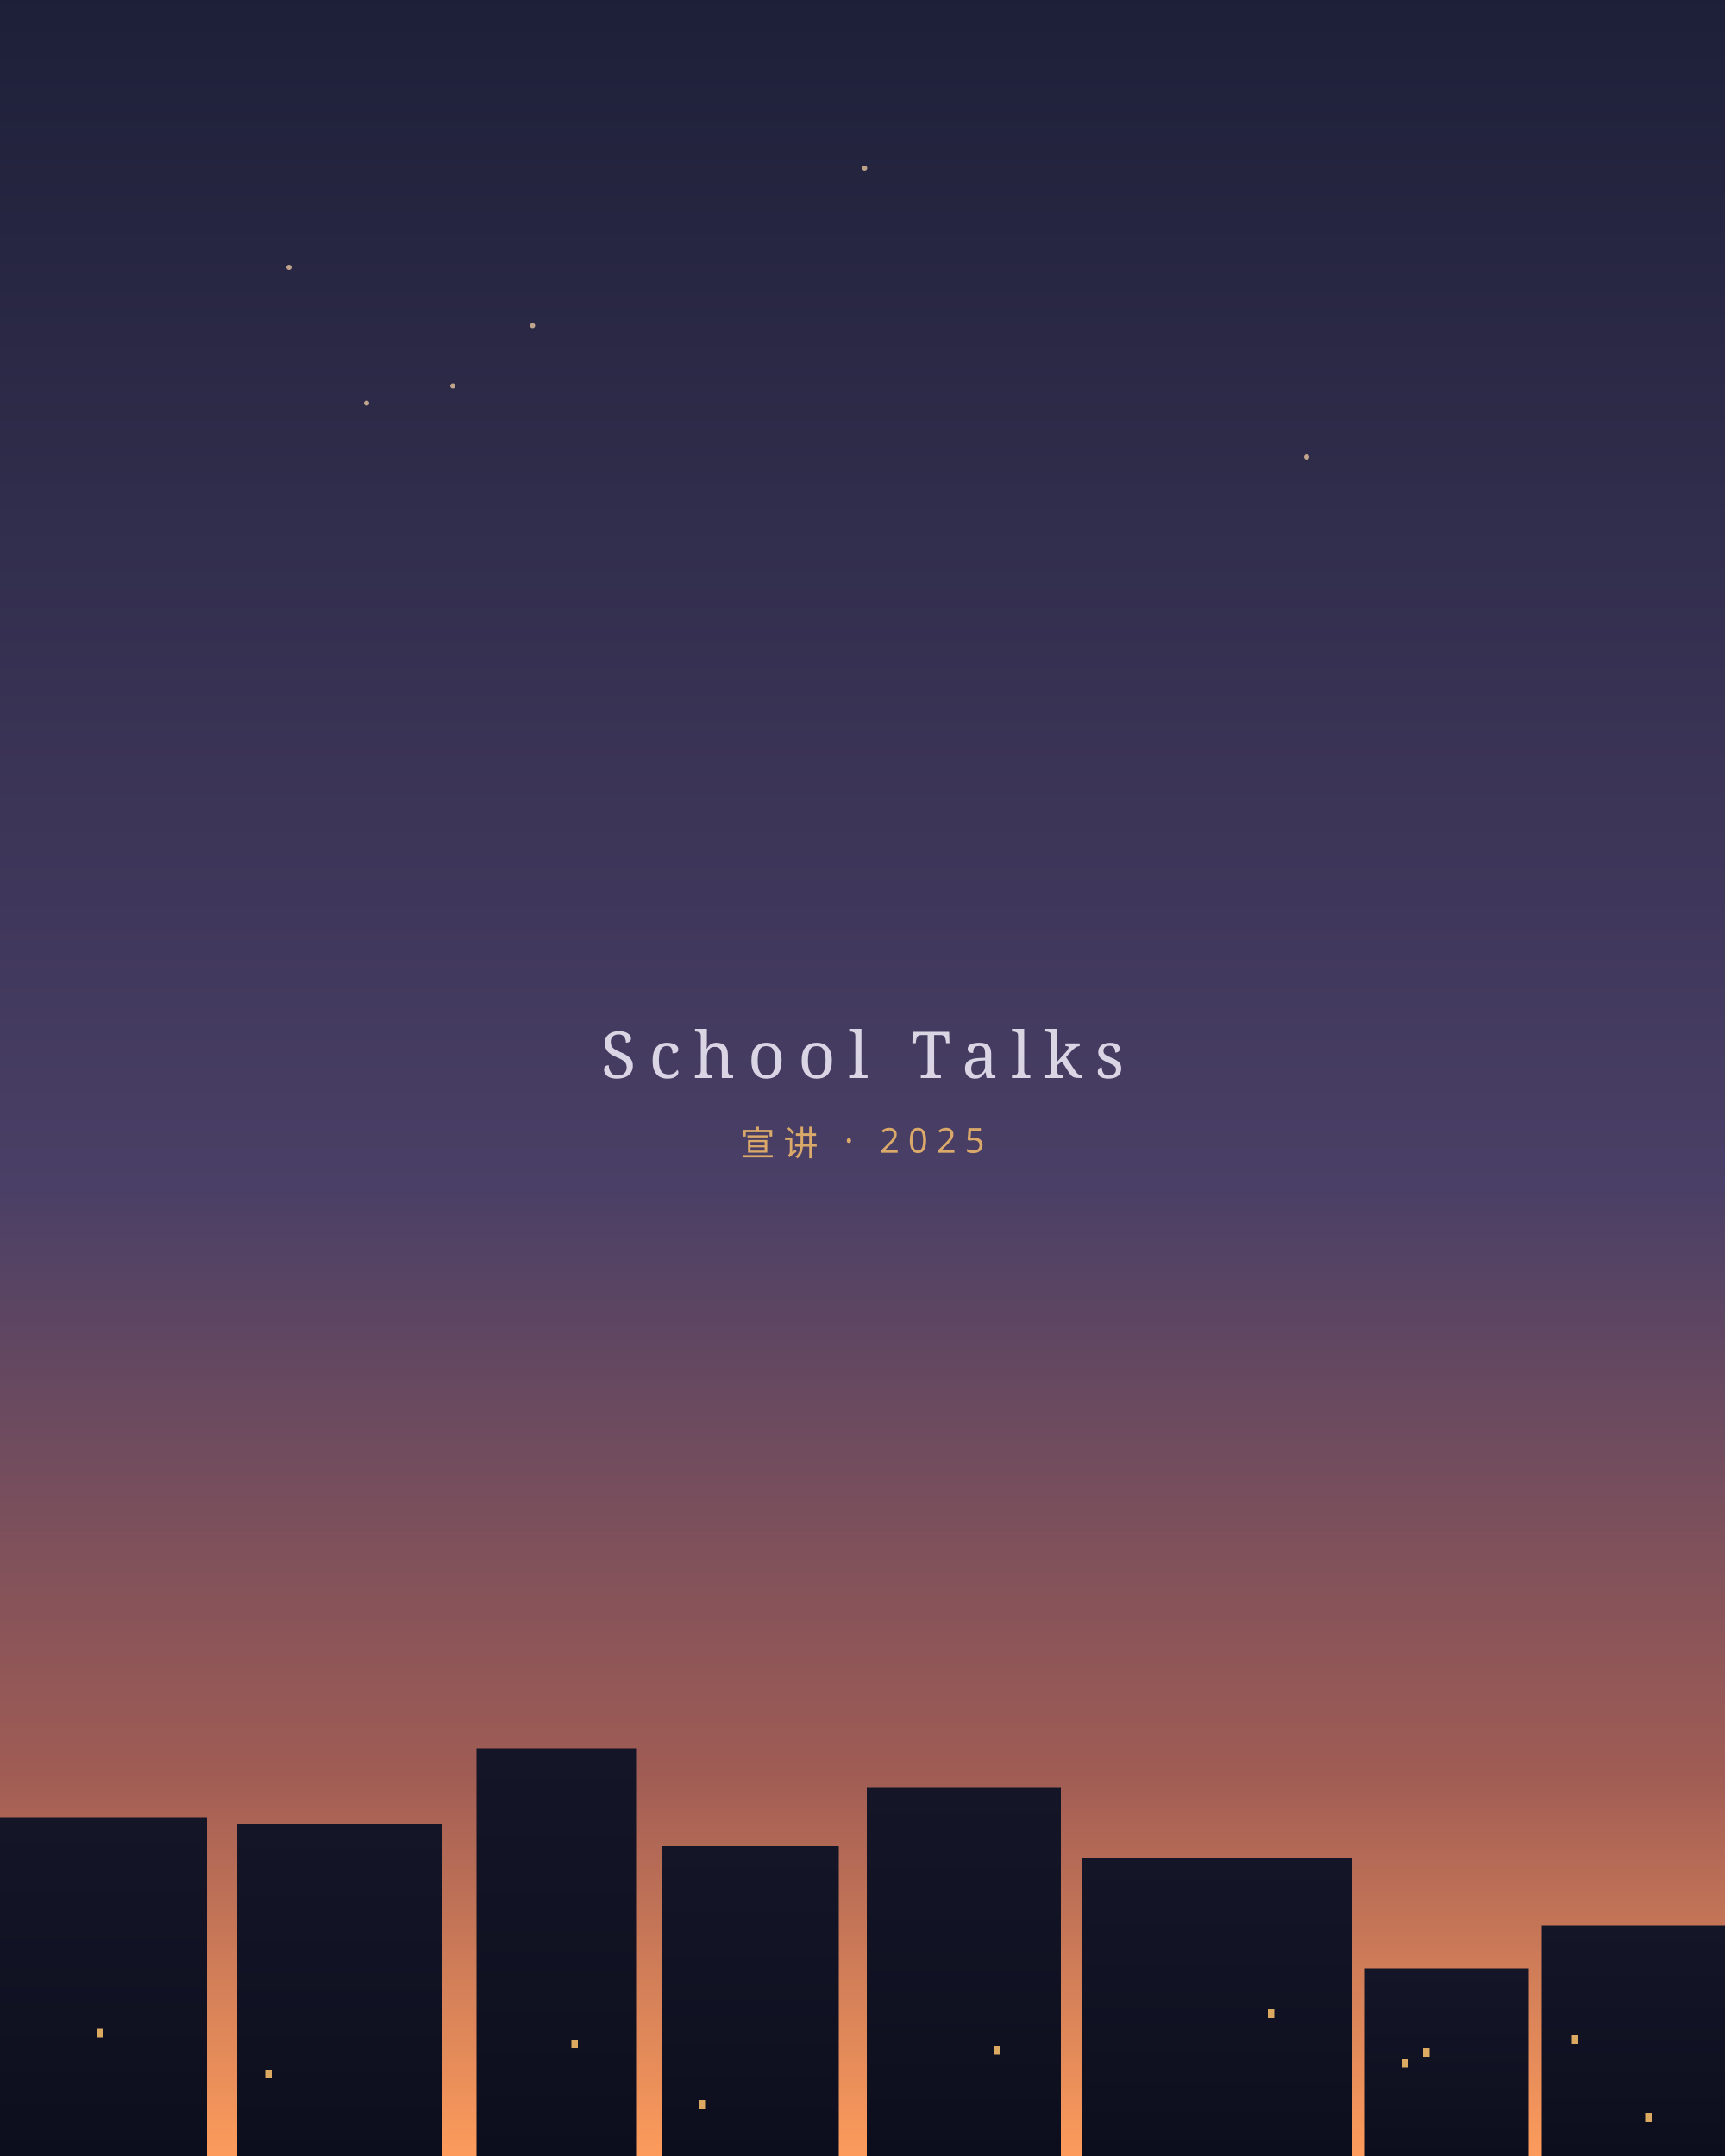
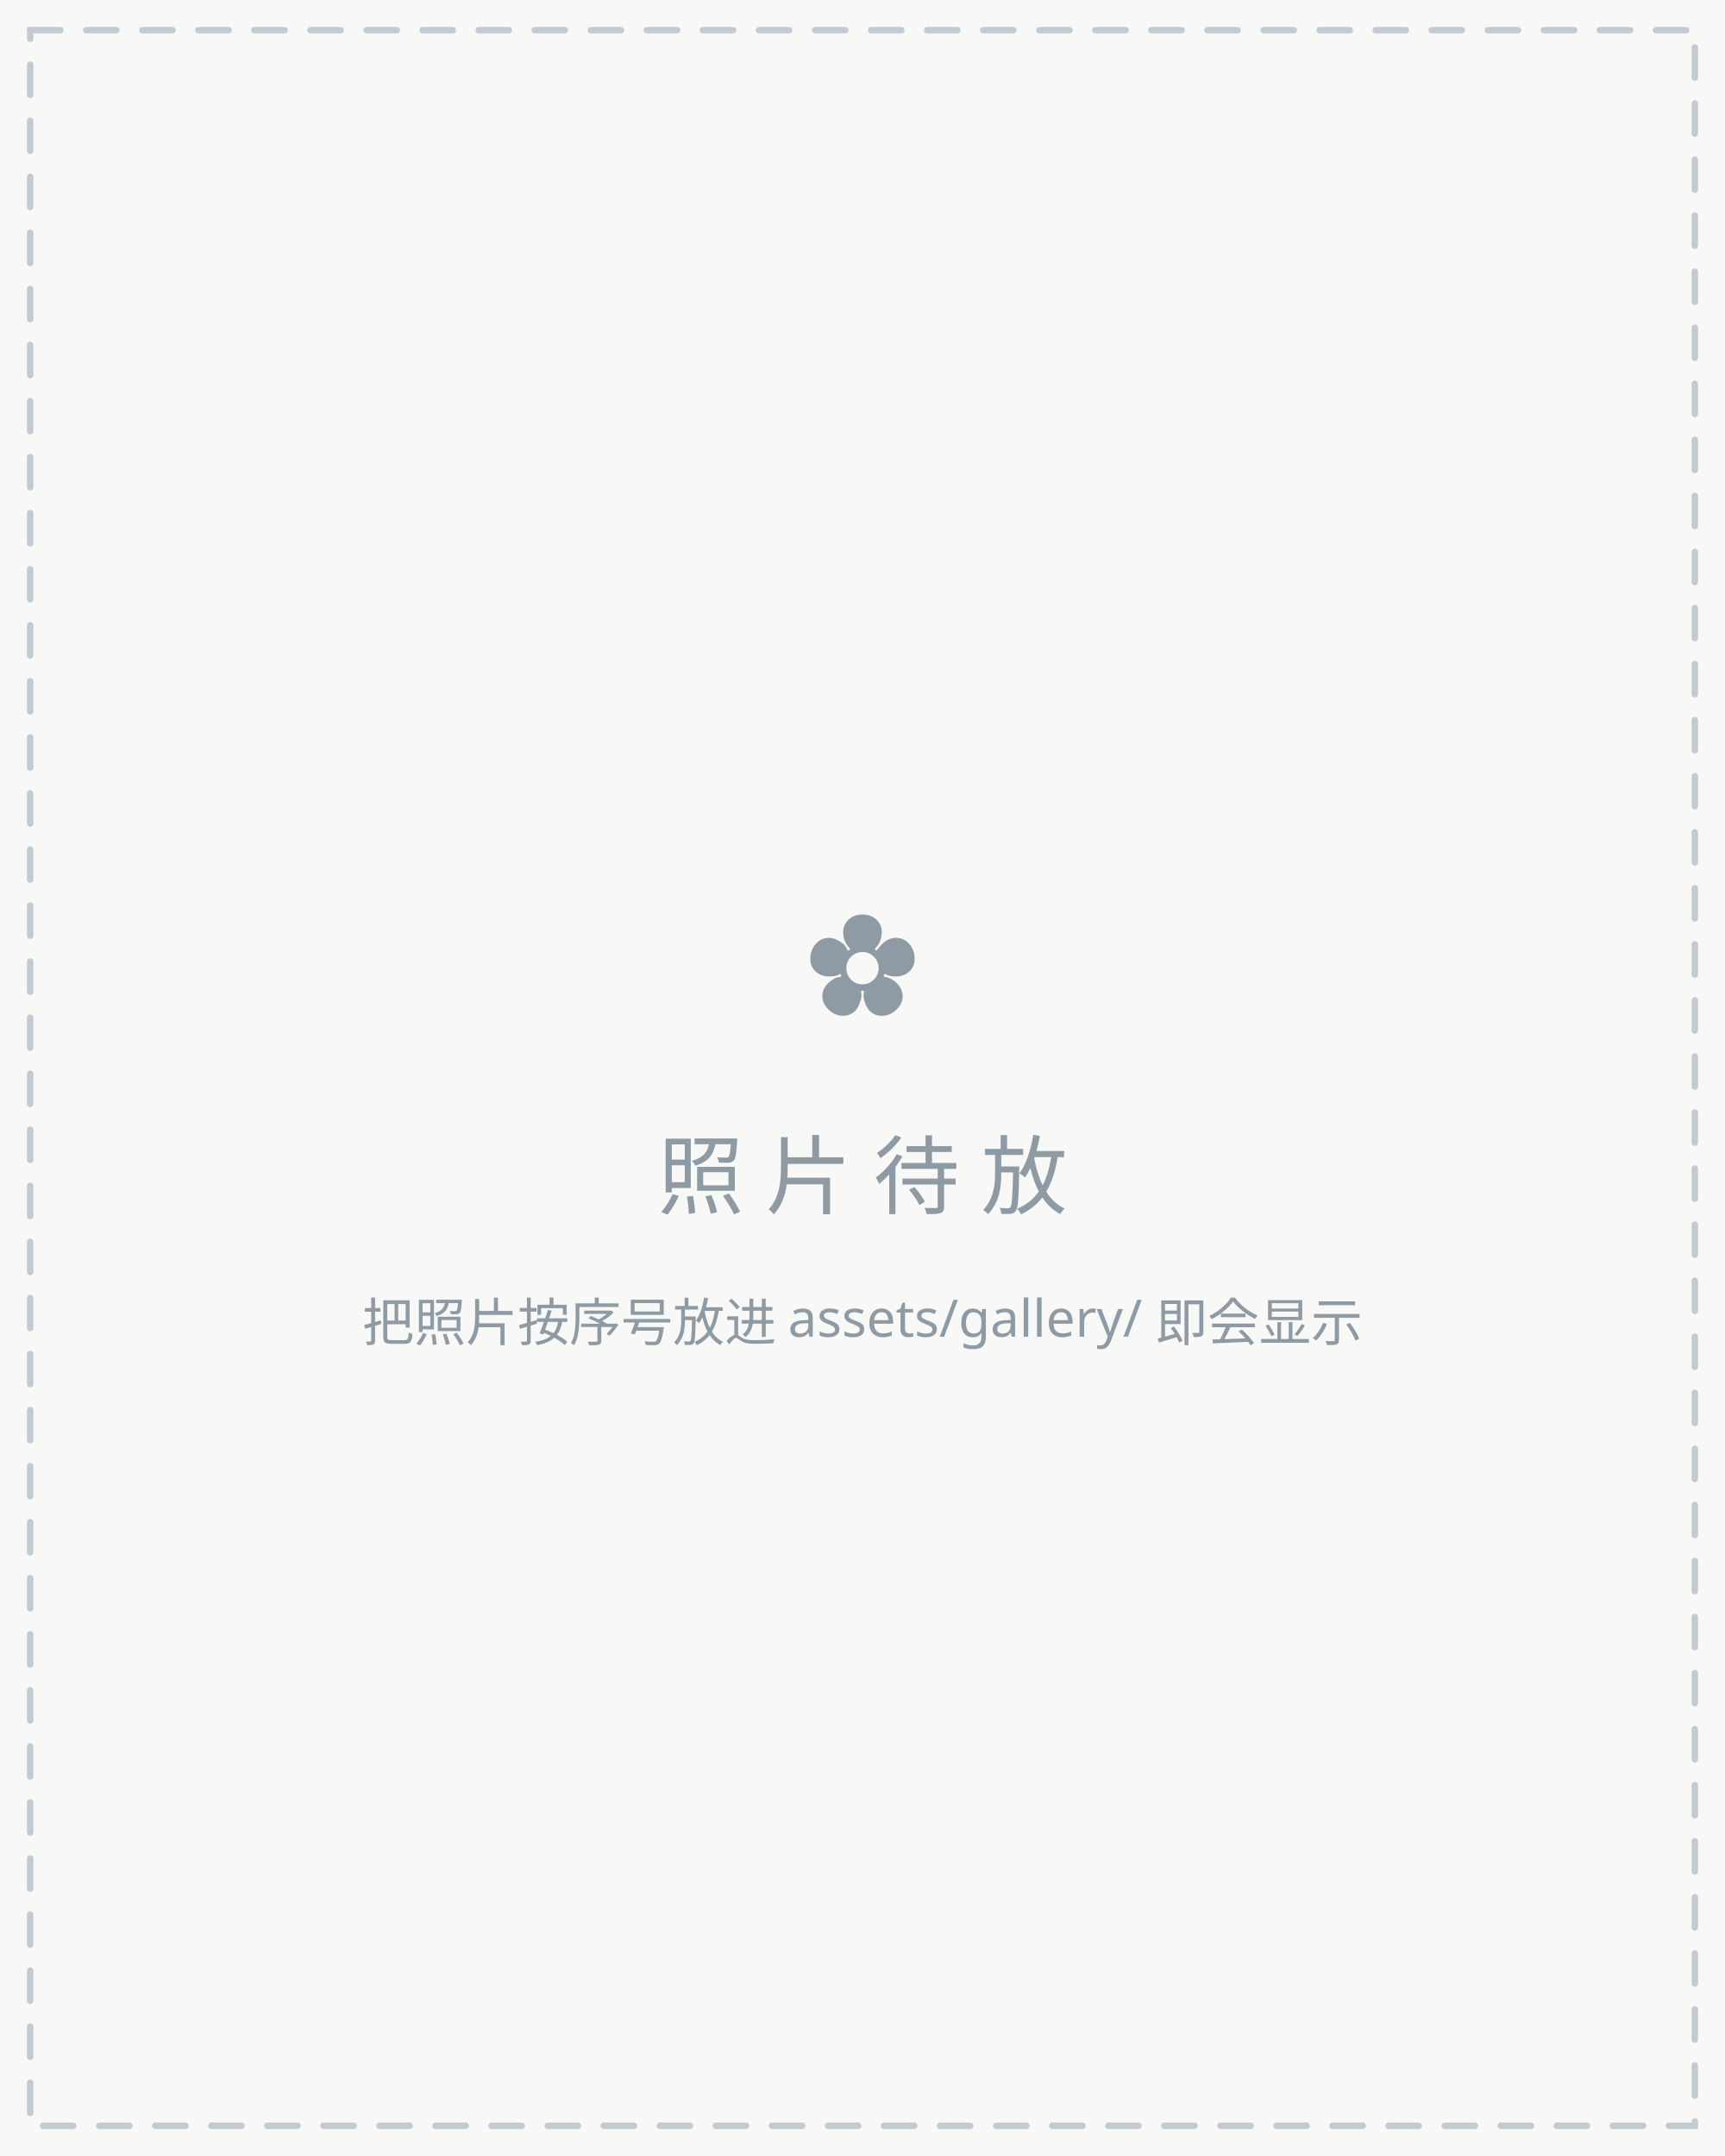
<svg xmlns="http://www.w3.org/2000/svg" width="800" height="1000" viewBox="0 0 800 1000">
-   <defs>
-     <linearGradient id="sky" x1="0" y1="0" x2="0" y2="1">
-       <stop offset="0" stop-color="#1d1f38" />
-       <stop offset="0.55" stop-color="#4a3f66" />
-       <stop offset="0.82" stop-color="#a05c54" />
-       <stop offset="1" stop-color="#ff9d5c" />
-     </linearGradient>
-     <linearGradient id="bld" x1="0" y1="0" x2="0" y2="1">
-       <stop offset="0" stop-color="#141527" />
-       <stop offset="1" stop-color="#0d0e1d" />
-     </linearGradient>
-   </defs>
-   <rect width="800" height="1000" fill="url(#sky)" />
-   <g fill="#ffd9a8" opacity="0.7">
-     <circle cx="210" cy="179" r="1.2" />
-     <circle cx="170" cy="187" r="1.2" />
-     <circle cx="134" cy="124" r="1.2" />
-     <circle cx="606" cy="212" r="1.2" />
-     <circle cx="401" cy="78" r="1.2" />
-     <circle cx="247" cy="151" r="1.2" />
+   <rect width="800" height="1000" fill="#f8f9f7" />
+   <rect x="14" y="14" width="772" height="972" fill="none" stroke="#c2cbd2" stroke-width="3" stroke-dasharray="14 12" stroke-linecap="round" />
+   <g fill="#8e9aa4" text-anchor="middle">
+     <text x="400" y="470" font-size="64" font-family="'Noto Serif SC','Songti SC','SimSun',serif">✿</text>
+     <text x="400" y="560" font-size="40" letter-spacing="10" font-family="'Noto Serif SC','Songti SC','SimSun',serif">照片待放</text>
+     <text x="400" y="622" font-size="24" font-family="'Zen Kaku Gothic New','PingFang SC','Microsoft YaHei',sans-serif">把照片按序号放进 assets/gallery/ 即会显示</text>
  </g>
-   <g fill="url(#bld)">
-     <rect x="0" y="843" width="96" height="157" />
-     <rect x="110" y="846" width="95" height="154" />
-     <rect x="221" y="811" width="74" height="189" />
-     <rect x="307" y="856" width="82" height="144" />
-     <rect x="402" y="829" width="90" height="171" />
-     <rect x="502" y="862" width="125" height="138" />
-     <rect x="633" y="913" width="76" height="87" />
-     <rect x="715" y="893" width="117" height="107" />
-   </g>
-   <g fill="#ffc46b" opacity="0.85">
-     <rect x="45" y="941" width="3" height="4" />
-     <rect x="123" y="960" width="3" height="4" />
-     <rect x="729" y="944" width="3" height="4" />
-     <rect x="763" y="980" width="3" height="4" />
-     <rect x="660" y="950" width="3" height="4" />
-     <rect x="324" y="974" width="3" height="4" />
-     <rect x="650" y="955" width="3" height="4" />
-     <rect x="461" y="949" width="3" height="4" />
-     <rect x="588" y="932" width="3" height="4" />
-     <rect x="265" y="946" width="3" height="4" />
-   </g>
-   <text x="50%" y="500" text-anchor="middle" fill="#e9e5f2" font-family="Georgia, serif" font-size="30" letter-spacing="6" opacity="0.9">School Talks</text>
-   <text x="50%" y="536" text-anchor="middle" fill="#ffc46b" font-family="sans-serif" font-size="16" letter-spacing="4" opacity="0.8">宣讲 · 2025</text>
</svg>
